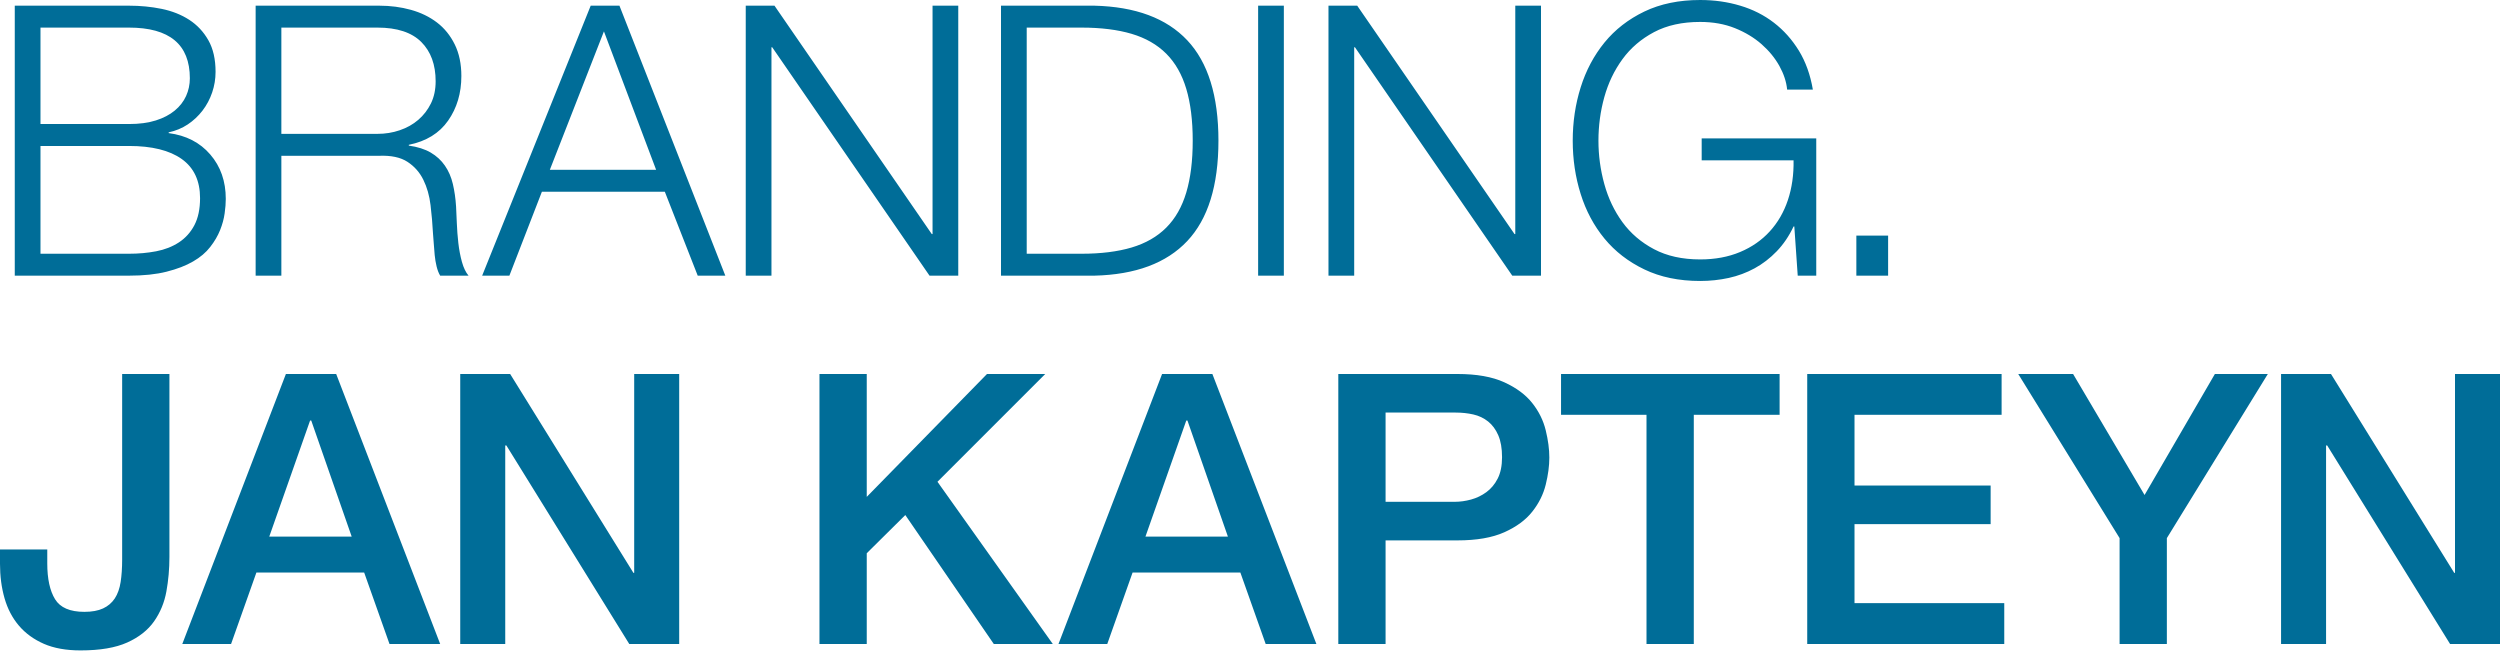
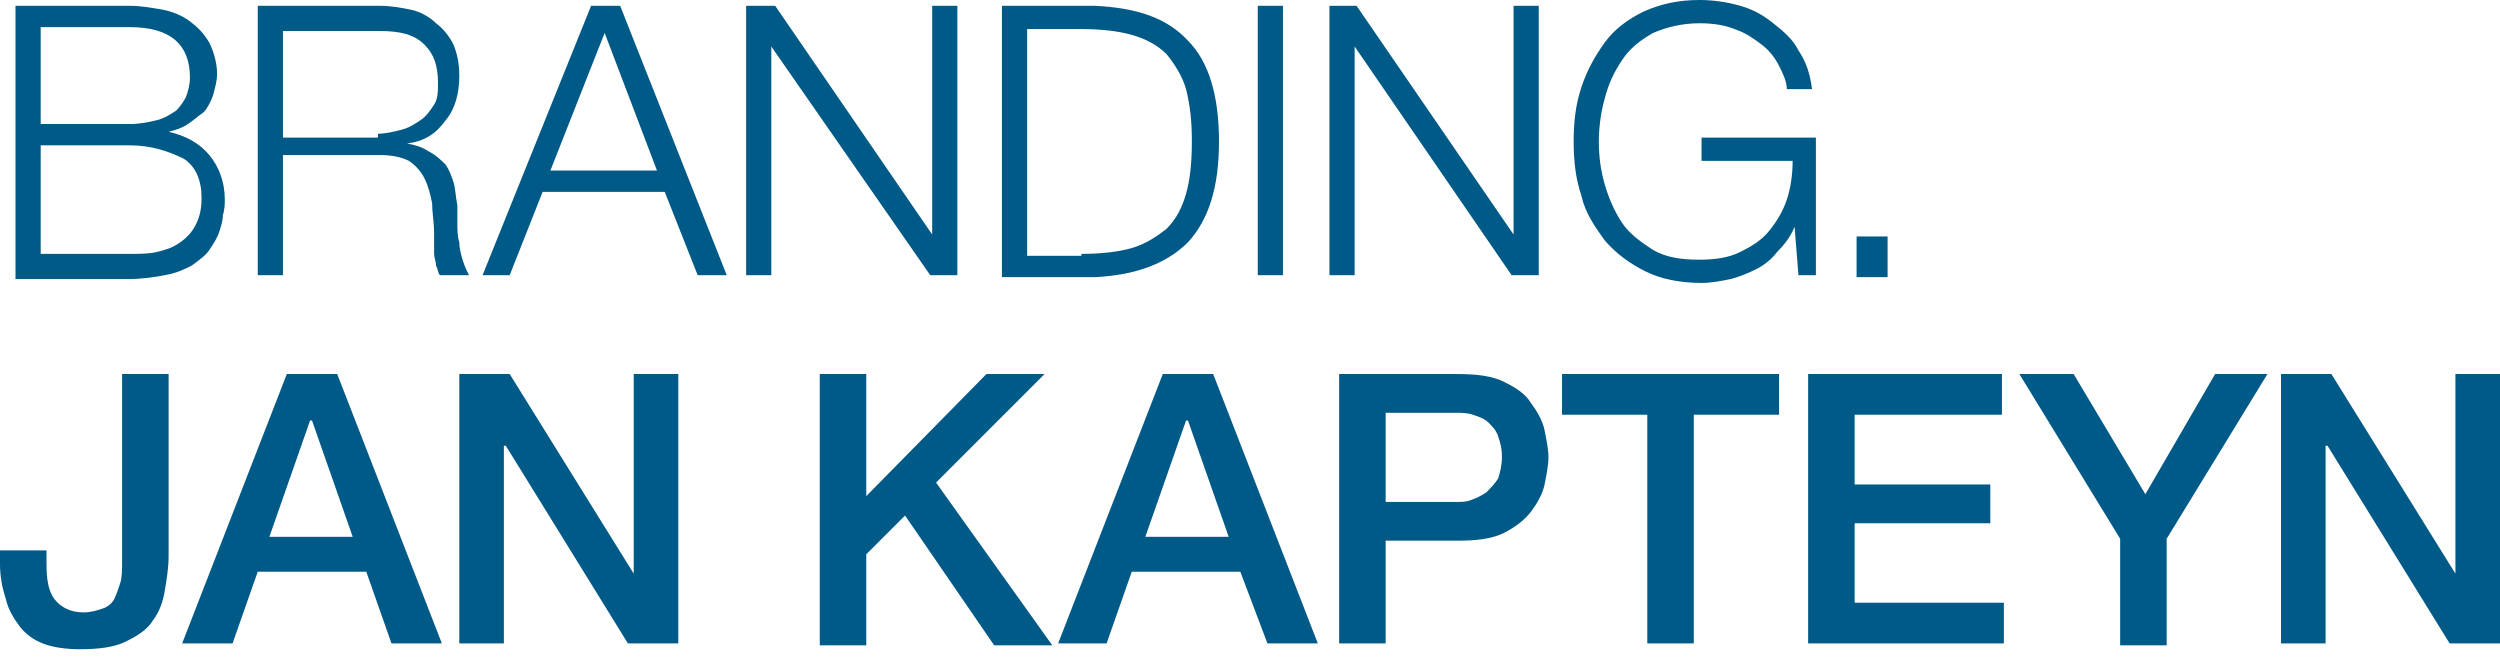
- <svg xmlns="http://www.w3.org/2000/svg" version="1.1" x="0" y="0" width="128.999" height="34" viewBox="0, 0, 128.999, 34">
-   <defs>
-     <clipPath id="Clip_1">
-       <path d="M0,0 L128.999,0 L128.999,34 L0,34 z" />
-     </clipPath>
-   </defs>
+ <svg xmlns="http://www.w3.org/2000/svg" xmlns:xlink="http://www.w3.org/1999/xlink" version="1.1" id="Ebene_1" x="0px" y="0px" width="129px" height="34px" viewBox="0 0 129 34" style="enable-background:new 0 0 129 34;" xml:space="preserve">
+   <style type="text/css">
+ 	.st0{clip-path:url(#SVGID_2_);}
+ 	.st1{fill:#005A87;}
+ </style>
  <g id="Logo">
-     <g clip-path="url(#Clip_1)">
-       <path d="M8.742,28.742 C8.742,29.353 8.69,29.945 8.586,30.517 C8.482,31.091 8.27,31.604 7.952,32.059 C7.633,32.514 7.172,32.879 6.567,33.152 C5.962,33.425 5.158,33.561 4.157,33.561 C3.415,33.561 2.784,33.448 2.264,33.221 C1.743,32.993 1.314,32.68 0.976,32.284 C0.638,31.887 0.391,31.415 0.234,30.869 C0.078,30.323 -0,29.73 -0,29.094 L-0,28.351 L2.439,28.351 L2.439,29.074 C2.439,29.867 2.573,30.482 2.84,30.918 C3.106,31.353 3.61,31.571 4.352,31.571 C4.742,31.571 5.064,31.513 5.318,31.395 C5.571,31.278 5.773,31.106 5.923,30.879 C6.072,30.651 6.173,30.368 6.225,30.03 C6.277,29.691 6.303,29.308 6.303,28.879 L6.303,19.298 L8.742,19.298 z M13.894,27.688 L18.147,27.688 L16.059,21.698 L16.001,21.698 z M14.752,19.298 L17.347,19.298 L22.713,33.23 L20.098,33.23 L18.791,29.542 L13.23,29.542 L11.923,33.23 L9.406,33.23 z M23.748,19.298 L26.324,19.298 L32.685,29.561 L32.724,29.561 L32.724,19.298 L35.046,19.298 L35.046,33.23 L32.47,33.23 L26.129,22.986 L26.07,22.986 L26.07,33.23 L23.748,33.23 z M42.284,19.298 L44.724,19.298 L44.724,25.639 L50.929,19.298 L53.934,19.298 L48.373,24.859 L54.324,33.23 L51.28,33.23 L46.714,26.576 L44.724,28.547 L44.724,33.23 L42.284,33.23 z M59.105,27.688 L63.359,27.688 L61.271,21.698 L61.212,21.698 z M59.963,19.298 L62.558,19.298 L67.925,33.23 L65.309,33.23 L64.002,29.542 L58.441,29.542 L57.134,33.23 L54.617,33.23 z M71.495,25.893 L75.066,25.893 C75.34,25.893 75.619,25.854 75.906,25.776 C76.192,25.698 76.455,25.571 76.696,25.395 C76.936,25.22 77.132,24.986 77.281,24.693 C77.43,24.4 77.505,24.033 77.505,23.591 C77.505,23.136 77.44,22.759 77.31,22.459 C77.18,22.16 77.005,21.923 76.784,21.747 C76.562,21.571 76.309,21.451 76.022,21.386 C75.736,21.321 75.43,21.288 75.105,21.288 L71.495,21.288 z M69.056,19.298 L75.203,19.298 C76.192,19.298 76.998,19.441 77.623,19.727 C78.247,20.013 78.728,20.371 79.066,20.801 C79.405,21.229 79.636,21.698 79.759,22.205 C79.883,22.713 79.945,23.18 79.945,23.61 C79.945,24.04 79.883,24.505 79.759,25.006 C79.636,25.507 79.405,25.971 79.066,26.4 C78.728,26.83 78.247,27.184 77.623,27.464 C76.998,27.744 76.192,27.884 75.203,27.884 L71.495,27.884 L71.495,33.23 L69.056,33.23 z M80.549,19.298 L91.827,19.298 L91.827,21.405 L87.399,21.405 L87.399,33.23 L84.959,33.23 L84.959,21.405 L80.549,21.405 z M93.252,19.298 L103.282,19.298 L103.282,21.405 L95.692,21.405 L95.692,25.054 L102.716,25.054 L102.716,27.045 L95.692,27.045 L95.692,31.123 L103.419,31.123 L103.419,33.23 L93.252,33.23 z M109.37,27.766 L104.14,19.298 L106.971,19.298 L110.659,25.542 L114.287,19.298 L117.019,19.298 L111.809,27.766 L111.809,33.23 L109.37,33.23 z M117.702,19.298 L120.278,19.298 L126.638,29.561 L126.677,29.561 L126.677,19.298 L128.999,19.298 L128.999,33.23 L126.423,33.23 L120.082,22.986 L120.024,22.986 L120.024,33.23 L117.702,33.23 z M6.655,13.093 C7.149,13.093 7.617,13.051 8.059,12.966 C8.501,12.882 8.892,12.728 9.23,12.508 C9.569,12.286 9.835,11.99 10.03,11.62 C10.225,11.249 10.323,10.784 10.323,10.224 C10.323,9.327 10.007,8.653 9.377,8.205 C8.745,7.756 7.838,7.532 6.655,7.532 L2.089,7.532 L2.089,13.093 z M6.655,6.4 C7.188,6.4 7.65,6.339 8.04,6.215 C8.43,6.092 8.755,5.922 9.015,5.707 C9.276,5.493 9.471,5.242 9.601,4.956 C9.731,4.67 9.796,4.364 9.796,4.039 C9.796,2.296 8.749,1.424 6.655,1.424 L2.089,1.424 L2.089,6.4 z M6.655,0.293 C7.24,0.293 7.802,0.347 8.343,0.458 C8.882,0.569 9.357,0.758 9.767,1.024 C10.177,1.291 10.505,1.642 10.752,2.078 C10.999,2.513 11.123,3.057 11.123,3.707 C11.123,4.071 11.065,4.426 10.948,4.77 C10.83,5.115 10.664,5.428 10.45,5.707 C10.235,5.987 9.981,6.224 9.689,6.42 C9.396,6.614 9.067,6.752 8.703,6.829 L8.703,6.868 C9.601,6.985 10.316,7.352 10.849,7.971 C11.383,8.589 11.65,9.353 11.65,10.263 C11.65,10.484 11.631,10.735 11.591,11.014 C11.552,11.295 11.474,11.581 11.357,11.873 C11.24,12.166 11.071,12.456 10.849,12.741 C10.628,13.028 10.333,13.278 9.962,13.492 C9.591,13.708 9.136,13.883 8.596,14.019 C8.056,14.156 7.409,14.224 6.655,14.224 L0.762,14.224 L0.762,0.293 z M19.474,6.907 C19.878,6.907 20.261,6.846 20.626,6.721 C20.99,6.598 21.308,6.42 21.582,6.185 C21.855,5.951 22.073,5.668 22.236,5.337 C22.398,5.005 22.479,4.624 22.479,4.195 C22.479,3.337 22.232,2.66 21.738,2.166 C21.243,1.672 20.489,1.424 19.474,1.424 L14.518,1.424 L14.518,6.907 z M19.572,0.293 C20.144,0.293 20.687,0.364 21.201,0.507 C21.715,0.65 22.164,0.868 22.548,1.161 C22.931,1.453 23.237,1.831 23.465,2.293 C23.692,2.754 23.806,3.298 23.806,3.922 C23.806,4.806 23.578,5.574 23.123,6.224 C22.668,6.875 21.992,7.291 21.094,7.472 L21.094,7.513 C21.549,7.578 21.926,7.697 22.226,7.873 C22.525,8.049 22.768,8.273 22.957,8.547 C23.146,8.819 23.283,9.136 23.367,9.493 C23.451,9.85 23.507,10.237 23.533,10.654 C23.546,10.888 23.559,11.174 23.572,11.513 C23.585,11.85 23.611,12.192 23.65,12.537 C23.689,12.882 23.751,13.207 23.835,13.513 C23.92,13.818 24.034,14.055 24.177,14.224 L22.713,14.224 C22.635,14.095 22.574,13.935 22.528,13.747 C22.482,13.558 22.45,13.363 22.43,13.161 C22.411,12.96 22.394,12.762 22.382,12.565 C22.368,12.371 22.356,12.202 22.343,12.058 C22.317,11.564 22.275,11.073 22.216,10.586 C22.158,10.097 22.034,9.662 21.845,9.278 C21.657,8.894 21.384,8.585 21.026,8.351 C20.668,8.117 20.177,8.013 19.553,8.039 L14.518,8.039 L14.518,14.224 L13.191,14.224 L13.191,0.293 z M33.855,8.761 L31.163,1.619 L28.372,8.761 z M31.963,0.293 L37.426,14.224 L36.002,14.224 L34.304,9.892 L27.962,9.892 L26.284,14.224 L24.879,14.224 L30.48,0.293 z M39.963,0.293 L48.08,12.078 L48.119,12.078 L48.119,0.293 L49.446,0.293 L49.446,14.224 L47.963,14.224 L39.846,2.439 L39.807,2.439 L39.807,14.224 L38.48,14.224 L38.48,0.293 z M55.807,13.093 C56.809,13.093 57.671,12.985 58.392,12.771 C59.115,12.555 59.71,12.215 60.178,11.746 C60.646,11.278 60.991,10.674 61.212,9.931 C61.433,9.19 61.544,8.3 61.544,7.259 C61.544,6.218 61.433,5.327 61.212,4.586 C60.991,3.844 60.646,3.239 60.178,2.77 C59.71,2.303 59.115,1.961 58.392,1.746 C57.671,1.532 56.809,1.424 55.807,1.424 L52.978,1.424 L52.978,13.093 z M56.471,0.293 C58.591,0.345 60.187,0.939 61.261,2.078 C62.334,3.217 62.871,4.943 62.871,7.259 C62.871,9.574 62.334,11.301 61.261,12.439 C60.187,13.578 58.591,14.173 56.471,14.224 L51.651,14.224 L51.651,0.293 z M66.246,14.224 L64.919,14.224 L64.919,0.292 L66.246,0.292 z M66.246,0.293 M70.032,0.293 L78.149,12.078 L78.188,12.078 L78.188,0.293 L79.515,0.293 L79.515,14.224 L78.032,14.224 L69.915,2.439 L69.876,2.439 L69.876,14.224 L68.549,14.224 L68.549,0.293 z M92.762,14.224 L92.586,11.687 L92.547,11.687 C92.313,12.182 92.024,12.608 91.679,12.966 C91.334,13.324 90.954,13.617 90.538,13.844 C90.121,14.071 89.676,14.237 89.201,14.342 C88.726,14.445 88.235,14.498 87.728,14.498 C86.636,14.498 85.676,14.3 84.849,13.902 C84.023,13.506 83.337,12.975 82.791,12.312 C82.245,11.648 81.835,10.882 81.562,10.01 C81.288,9.138 81.152,8.221 81.152,7.259 C81.152,6.296 81.288,5.379 81.562,4.508 C81.835,3.636 82.245,2.865 82.791,2.194 C83.337,1.525 84.023,0.992 84.849,0.595 C85.676,0.198 86.636,0 87.728,0 C88.456,0 89.146,0.097 89.796,0.293 C90.447,0.487 91.025,0.78 91.533,1.171 C92.04,1.561 92.469,2.042 92.821,2.614 C93.172,3.187 93.412,3.857 93.543,4.624 L92.216,4.624 C92.177,4.221 92.043,3.814 91.816,3.404 C91.588,2.995 91.283,2.621 90.899,2.283 C90.515,1.944 90.056,1.668 89.523,1.453 C88.99,1.239 88.391,1.132 87.728,1.132 C86.804,1.132 86.011,1.306 85.347,1.658 C84.684,2.01 84.14,2.474 83.718,3.054 C83.295,3.633 82.983,4.286 82.781,5.014 C82.579,5.743 82.479,6.491 82.479,7.259 C82.479,8.013 82.579,8.758 82.781,9.493 C82.983,10.227 83.295,10.885 83.718,11.464 C84.14,12.043 84.684,12.508 85.347,12.858 C86.011,13.21 86.804,13.386 87.728,13.386 C88.495,13.386 89.181,13.259 89.786,13.005 C90.391,12.752 90.902,12.397 91.318,11.941 C91.734,11.486 92.047,10.946 92.255,10.322 C92.463,9.697 92.56,9.014 92.547,8.273 L87.806,8.273 L87.806,7.141 L93.718,7.141 L93.718,14.224 z M95.787,12.156 L97.426,12.156 L97.426,14.224 L95.787,14.224 z" fill="#006D98" />
+     <g>
+       <defs>
+         <rect id="SVGID_1_" width="129" height="34" />
+       </defs>
+       <clipPath id="SVGID_2_">
+         <use xlink:href="#SVGID_1_" style="overflow:visible;" />
+       </clipPath>
+       <g class="st0">
+         <path class="st1" d="M8.7,28.7c0,0.6-0.1,1.2-0.2,1.8c-0.1,0.6-0.3,1.1-0.6,1.5c-0.3,0.5-0.8,0.8-1.4,1.1s-1.4,0.4-2.4,0.4     c-0.7,0-1.4-0.1-1.9-0.3C1.7,33,1.3,32.7,1,32.3c-0.3-0.4-0.6-0.9-0.7-1.4C0.1,30.3,0,29.7,0,29.1v-0.7h2.4v0.7     c0,0.8,0.1,1.4,0.4,1.8c0.3,0.4,0.8,0.7,1.5,0.7c0.4,0,0.7-0.1,1-0.2c0.3-0.1,0.5-0.3,0.6-0.5c0.1-0.2,0.2-0.5,0.3-0.8     c0.1-0.3,0.1-0.7,0.1-1.2v-9.6h2.4V28.7z M13.9,27.7h4.3l-2.1-6H16L13.9,27.7z M14.8,19.3h2.6l5.4,13.9h-2.6l-1.3-3.7h-5.6     l-1.3,3.7H9.4L14.8,19.3z M23.7,19.3h2.6l6.4,10.3h0V19.3H35v13.9h-2.6L26.1,23h-0.1v10.2h-2.3V19.3z M42.3,19.3h2.4v6.3l6.2-6.3     h3l-5.6,5.6l6,8.4h-3l-4.6-6.7l-2,2v4.7h-2.4V19.3z M59.1,27.7h4.3l-2.1-6h-0.1L59.1,27.7z M60,19.3h2.6l5.4,13.9h-2.6L64,29.5     h-5.6l-1.3,3.7h-2.5L60,19.3z M71.5,25.9h3.6c0.3,0,0.6,0,0.8-0.1c0.3-0.1,0.5-0.2,0.8-0.4c0.2-0.2,0.4-0.4,0.6-0.7     c0.1-0.3,0.2-0.7,0.2-1.1c0-0.5-0.1-0.8-0.2-1.1c-0.1-0.3-0.3-0.5-0.5-0.7c-0.2-0.2-0.5-0.3-0.8-0.4c-0.3-0.1-0.6-0.1-0.9-0.1     h-3.6V25.9z M69.1,19.3h6.1c1,0,1.8,0.1,2.4,0.4c0.6,0.3,1.1,0.6,1.4,1.1c0.3,0.4,0.6,0.9,0.7,1.4c0.1,0.5,0.2,1,0.2,1.4     s-0.1,0.9-0.2,1.4c-0.1,0.5-0.4,1-0.7,1.4c-0.3,0.4-0.8,0.8-1.4,1.1c-0.6,0.3-1.4,0.4-2.4,0.4h-3.7v5.3h-2.4V19.3z M80.5,19.3     h11.3v2.1h-4.4v11.8H85V21.4h-4.4V19.3z M93.3,19.3h10v2.1h-7.6v3.6h7v2h-7v4.1h7.7v2.1H93.3V19.3z M109.4,27.8l-5.2-8.5h2.8     l3.7,6.2l3.6-6.2h2.7l-5.2,8.5v5.5h-2.4V27.8z M117.7,19.3h2.6l6.4,10.3h0V19.3h2.3v13.9h-2.6L120.1,23H120v10.2h-2.3V19.3z      M6.7,13.1c0.5,0,1,0,1.4-0.1c0.4-0.1,0.8-0.2,1.2-0.5c0.3-0.2,0.6-0.5,0.8-0.9c0.2-0.4,0.3-0.8,0.3-1.4c0-0.9-0.3-1.6-0.9-2     C8.7,7.8,7.8,7.5,6.7,7.5H2.1v5.6H6.7z M6.7,6.4c0.5,0,1-0.1,1.4-0.2c0.4-0.1,0.7-0.3,1-0.5C9.3,5.5,9.5,5.2,9.6,5     C9.7,4.7,9.8,4.4,9.8,4c0-1.7-1-2.6-3.1-2.6H2.1v5H6.7z M6.7,0.3c0.6,0,1.1,0.1,1.7,0.2c0.5,0.1,1,0.3,1.4,0.6     c0.4,0.3,0.7,0.6,1,1.1c0.2,0.4,0.4,1,0.4,1.6c0,0.4-0.1,0.7-0.2,1.1c-0.1,0.3-0.3,0.7-0.5,0.9C10.2,6,10,6.2,9.7,6.4     c-0.3,0.2-0.6,0.3-1,0.4v0C9.6,7,10.3,7.4,10.8,8c0.5,0.6,0.8,1.4,0.8,2.3c0,0.2,0,0.5-0.1,0.8c0,0.3-0.1,0.6-0.2,0.9     c-0.1,0.3-0.3,0.6-0.5,0.9c-0.2,0.3-0.5,0.5-0.9,0.8c-0.4,0.2-0.8,0.4-1.4,0.5c-0.5,0.1-1.2,0.2-1.9,0.2H0.8V0.3H6.7z M19.5,6.9     c0.4,0,0.8-0.1,1.2-0.2c0.4-0.1,0.7-0.3,1-0.5c0.3-0.2,0.5-0.5,0.7-0.8c0.2-0.3,0.2-0.7,0.2-1.1c0-0.9-0.2-1.5-0.7-2     c-0.5-0.5-1.2-0.7-2.3-0.7h-5v5.5H19.5z M19.6,0.3c0.6,0,1.1,0.1,1.6,0.2s1,0.4,1.3,0.7c0.4,0.3,0.7,0.7,0.9,1.1     c0.2,0.5,0.3,1,0.3,1.6c0,0.9-0.2,1.7-0.7,2.3c-0.5,0.7-1.1,1.1-2,1.2v0c0.5,0.1,0.8,0.2,1.1,0.4C22.5,8,22.8,8.3,23,8.5     c0.2,0.3,0.3,0.6,0.4,0.9s0.1,0.7,0.2,1.2c0,0.2,0,0.5,0,0.9c0,0.3,0,0.7,0.1,1c0,0.3,0.1,0.7,0.2,1c0.1,0.3,0.2,0.5,0.3,0.7     h-1.5c-0.1-0.1-0.1-0.3-0.2-0.5c0-0.2-0.1-0.4-0.1-0.6c0-0.2,0-0.4,0-0.6c0-0.2,0-0.4,0-0.5c0-0.5-0.1-1-0.1-1.5     c-0.1-0.5-0.2-0.9-0.4-1.3c-0.2-0.4-0.5-0.7-0.8-0.9C20.7,8.1,20.2,8,19.6,8h-5v6.2h-1.3V0.3H19.6z M33.9,8.8l-2.7-7.1l-2.8,7.1     H33.9z M32,0.3l5.5,13.9H36l-1.7-4.3H28l-1.7,4.3h-1.4l5.6-13.9H32z M40,0.3l8.1,11.8h0V0.3h1.3v13.9H48L39.8,2.4h0v11.8h-1.3     V0.3H40z M55.8,13.1c1,0,1.9-0.1,2.6-0.3c0.7-0.2,1.3-0.6,1.8-1c0.5-0.5,0.8-1.1,1-1.8c0.2-0.7,0.3-1.6,0.3-2.7s-0.1-1.9-0.3-2.7     c-0.2-0.7-0.6-1.3-1-1.8c-0.5-0.5-1.1-0.8-1.8-1c-0.7-0.2-1.6-0.3-2.6-0.3H53v11.7H55.8z M56.5,0.3c2.1,0.1,3.7,0.6,4.8,1.8     c1.1,1.1,1.6,2.9,1.6,5.2c0,2.3-0.5,4-1.6,5.2c-1.1,1.1-2.7,1.7-4.8,1.8h-4.8V0.3H56.5z M66.2,14.2h-1.3V0.3h1.3V14.2z M70,0.3     l8.1,11.8h0V0.3h1.3v13.9H78L69.9,2.4h0v11.8h-1.3V0.3H70z M92.8,14.2l-0.2-2.5h0c-0.2,0.5-0.5,0.9-0.9,1.3     c-0.3,0.4-0.7,0.7-1.1,0.9c-0.4,0.2-0.9,0.4-1.3,0.5c-0.5,0.1-1,0.2-1.5,0.2c-1.1,0-2.1-0.2-2.9-0.6c-0.8-0.4-1.5-0.9-2.1-1.6     c-0.5-0.7-1-1.4-1.2-2.3c-0.3-0.9-0.4-1.8-0.4-2.8c0-1,0.1-1.9,0.4-2.8c0.3-0.9,0.7-1.6,1.2-2.3C83.3,1.5,84,1,84.8,0.6     C85.7,0.2,86.6,0,87.7,0c0.7,0,1.4,0.1,2.1,0.3c0.7,0.2,1.2,0.5,1.7,0.9C92,1.6,92.5,2,92.8,2.6c0.4,0.6,0.6,1.2,0.7,2h-1.3     c0-0.4-0.2-0.8-0.4-1.2c-0.2-0.4-0.5-0.8-0.9-1.1c-0.4-0.3-0.8-0.6-1.4-0.8c-0.5-0.2-1.1-0.3-1.8-0.3c-0.9,0-1.7,0.2-2.4,0.5     c-0.7,0.4-1.2,0.8-1.6,1.4c-0.4,0.6-0.7,1.2-0.9,2c-0.2,0.7-0.3,1.5-0.3,2.2c0,0.8,0.1,1.5,0.3,2.2c0.2,0.7,0.5,1.4,0.9,2     c0.4,0.6,1,1,1.6,1.4c0.7,0.4,1.5,0.5,2.4,0.5c0.8,0,1.5-0.1,2.1-0.4c0.6-0.3,1.1-0.6,1.5-1.1c0.4-0.5,0.7-1,0.9-1.6     c0.2-0.6,0.3-1.3,0.3-2h-4.7V7.1h5.9v7.1H92.8z M95.8,12.2h1.6v2.1h-1.6V12.2z" />
+       </g>
    </g>
  </g>
</svg>
